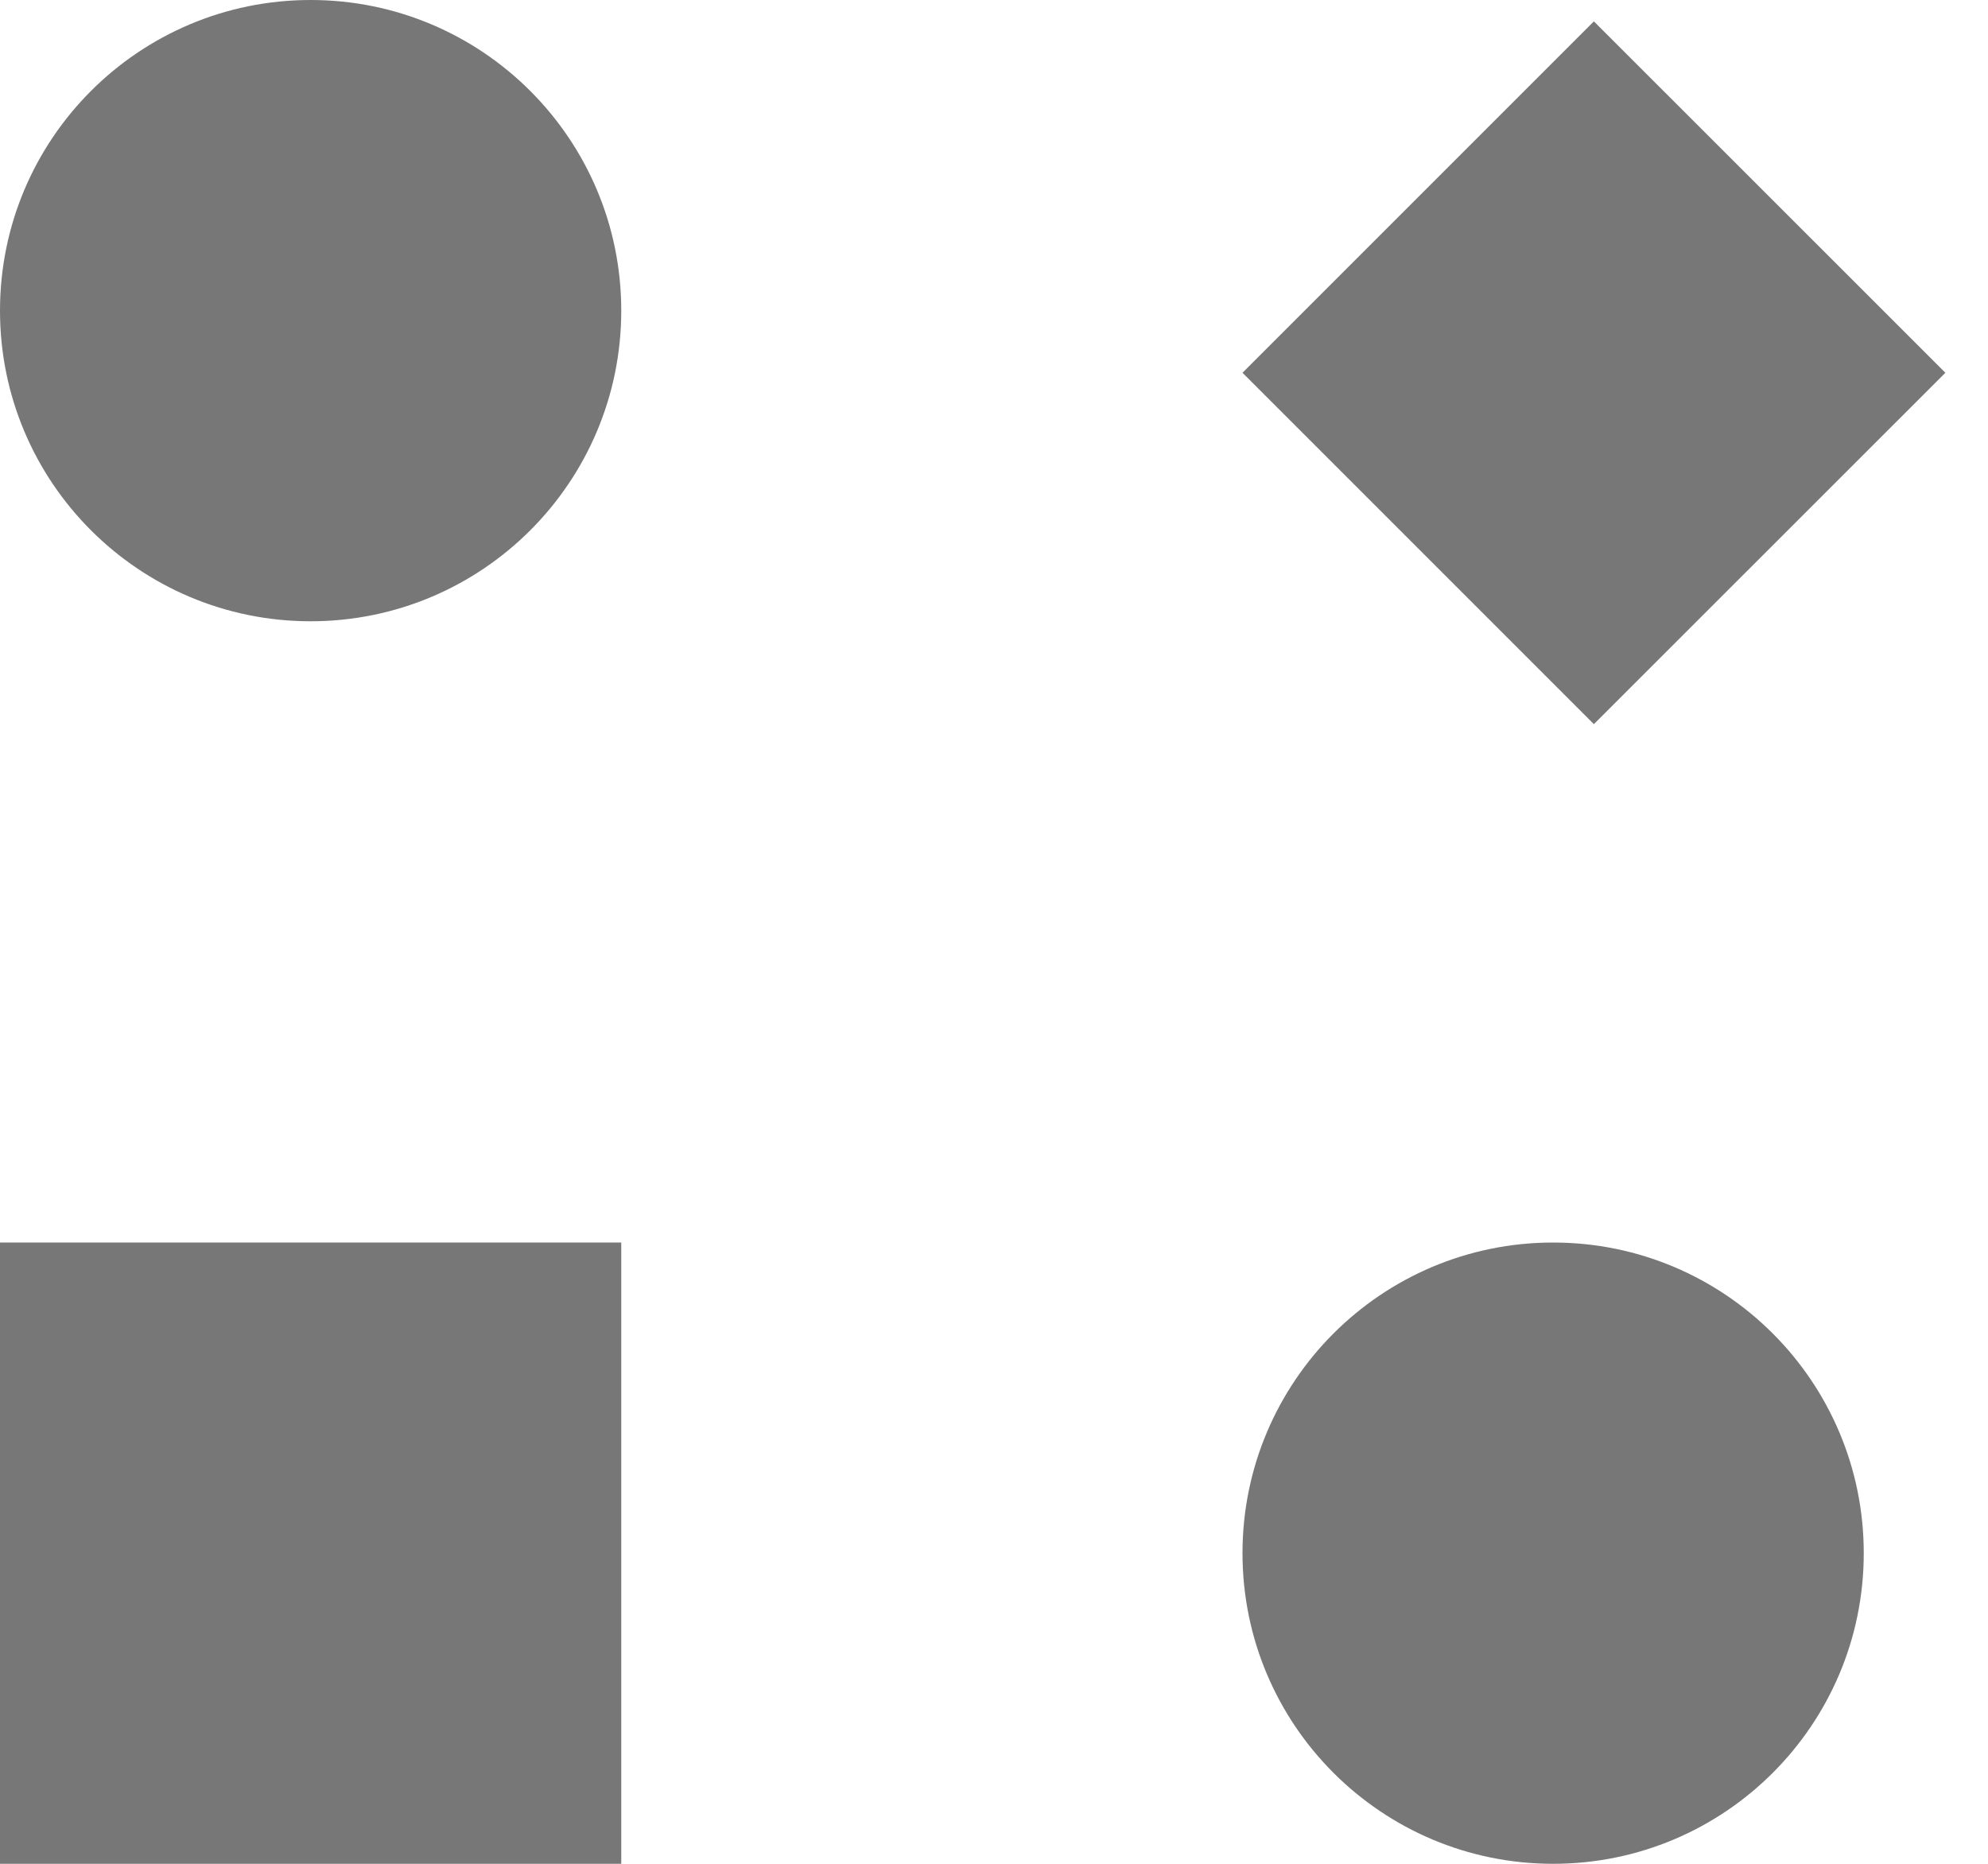
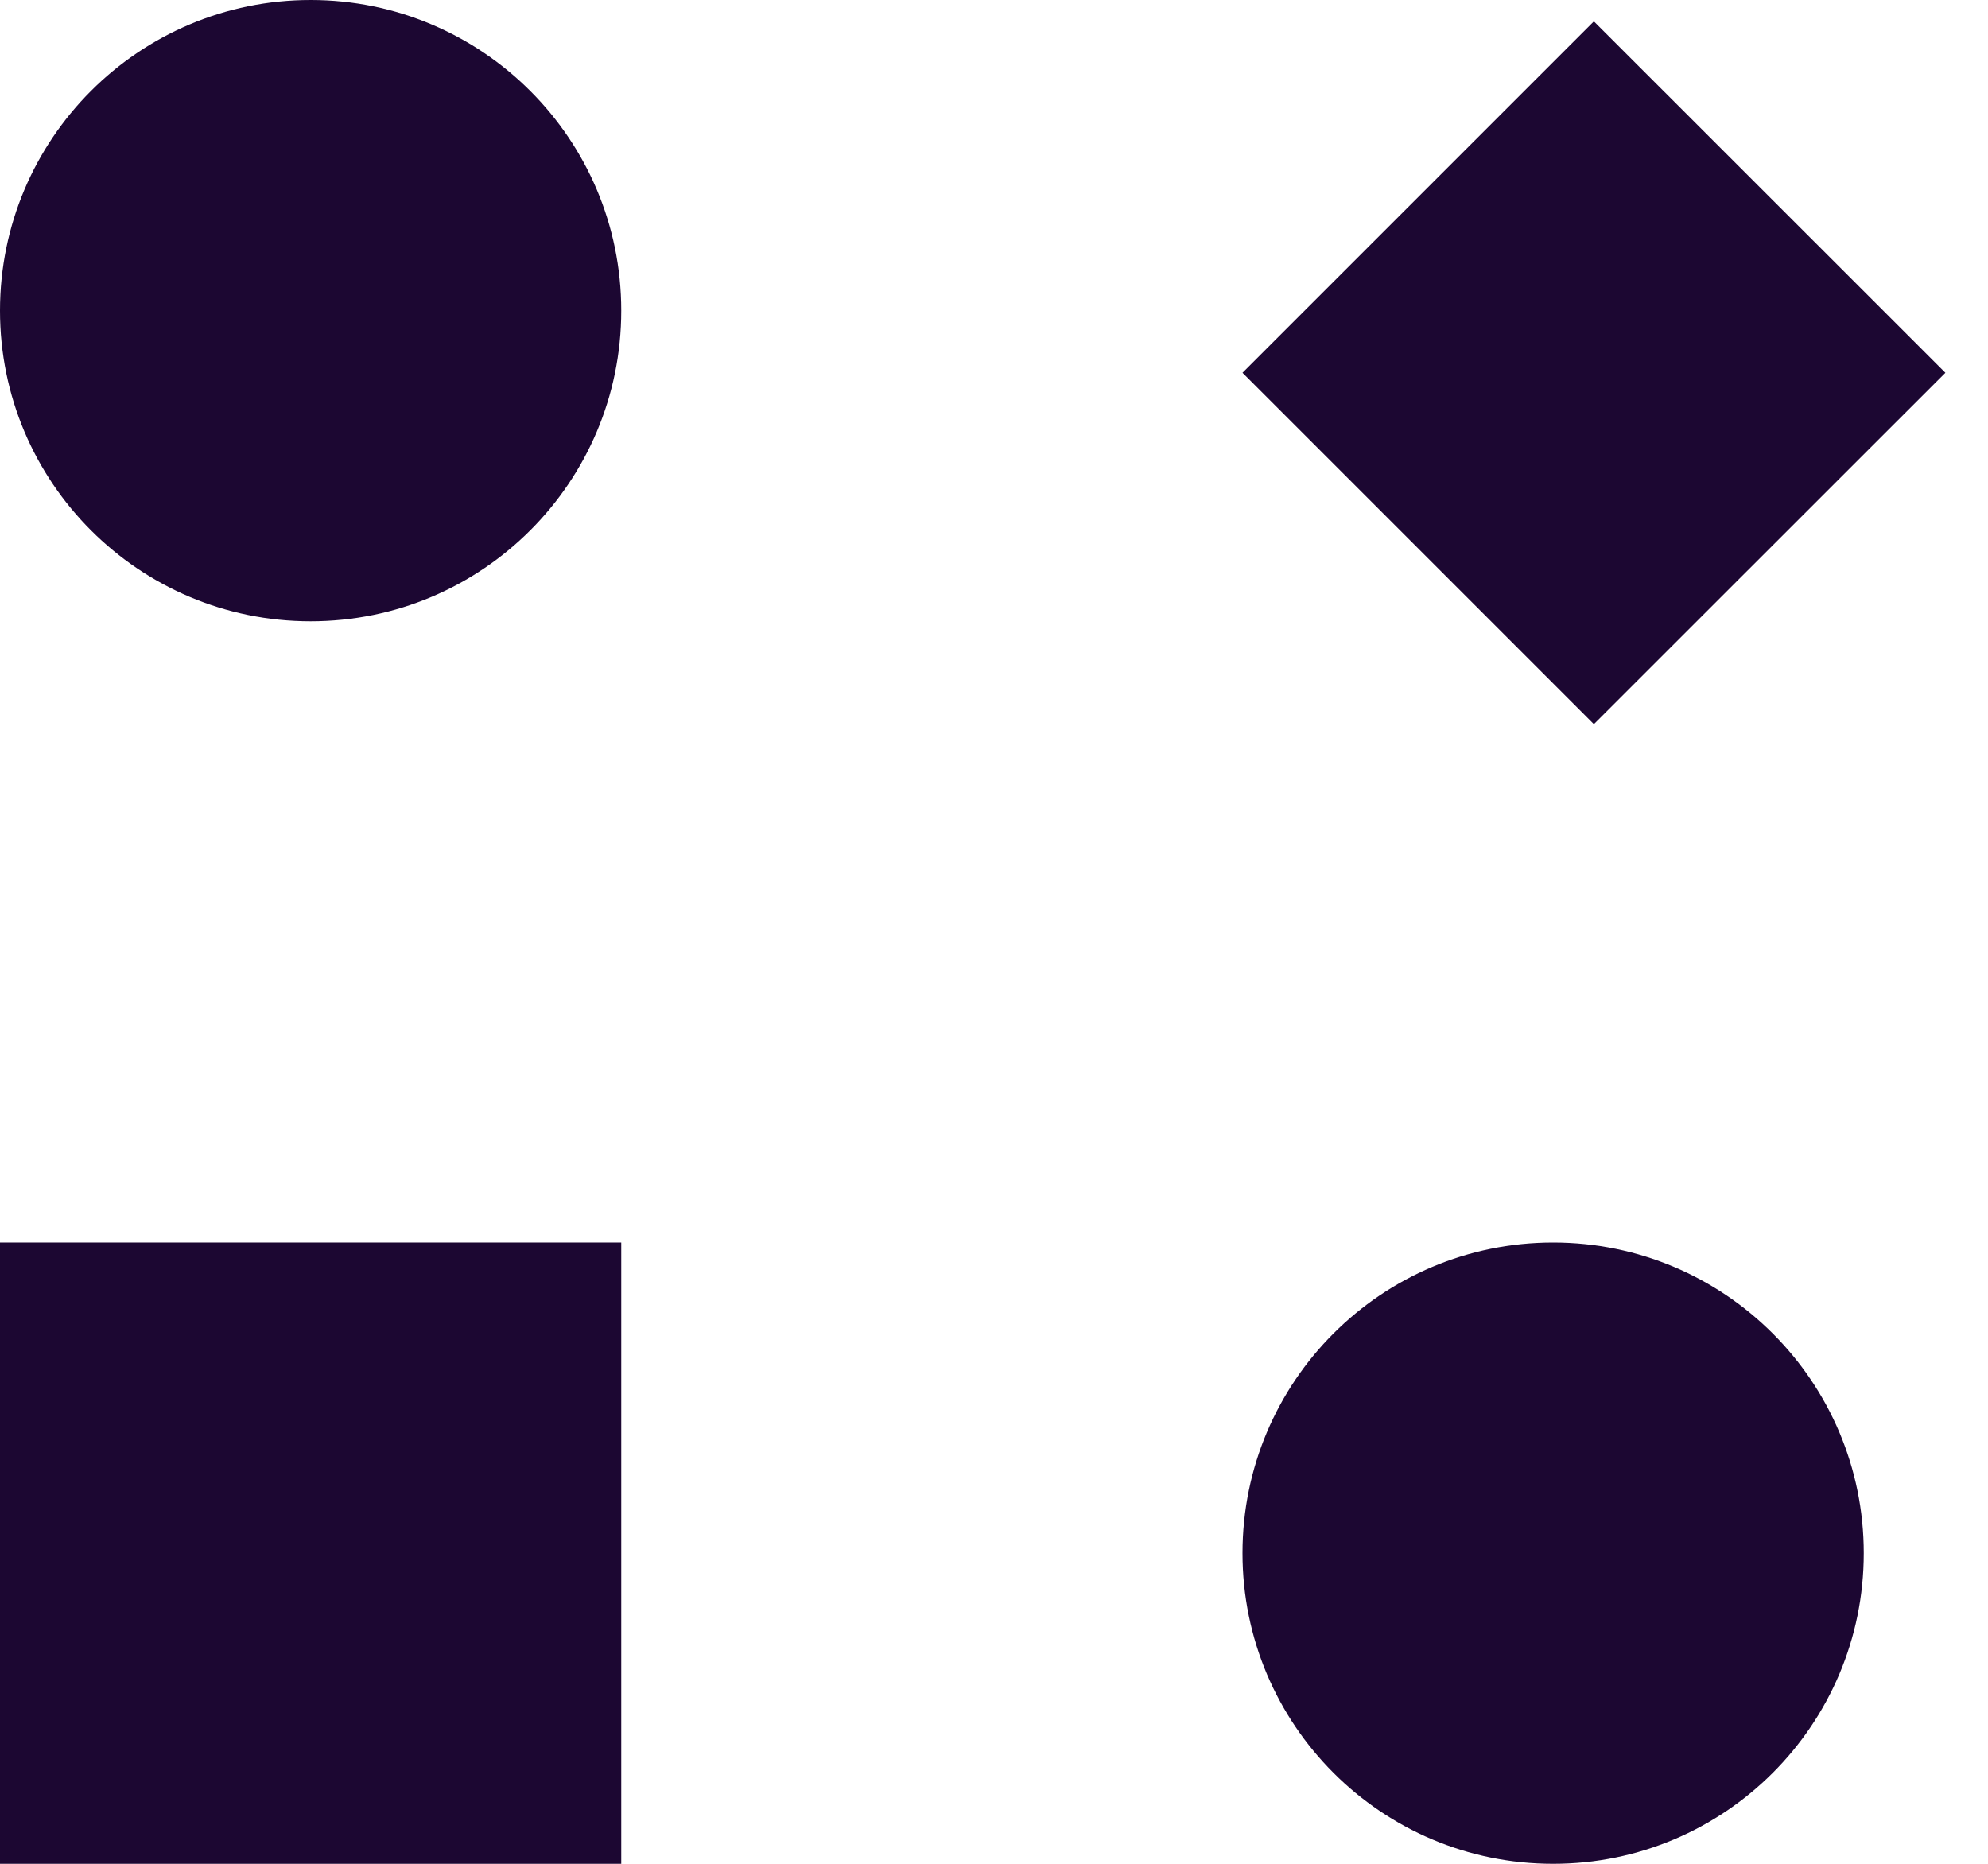
<svg xmlns="http://www.w3.org/2000/svg" width="16" height="15" viewBox="0 0 16 15" fill="none">
-   <path d="M5 2.5C5 3.881 3.881 5 2.5 5C1.119 5 0 3.881 0 2.5C0 1.119 1.119 0 2.5 0C3.881 0 5 1.119 5 2.5Z" fill="#777777" />
-   <path d="M15 12.5C15 13.881 13.881 15 12.5 15C11.119 15 10 13.881 10 12.5C10 11.119 11.119 10 12.5 10C13.881 10 15 11.119 15 12.5Z" fill="#777777" />
-   <path d="M0 10H5V15H0V10Z" fill="#777777" />
-   <path d="M10 3L12.828 0.172L15.657 3L12.828 5.828L10 3Z" fill="#777777" />
+   <path d="M5 2.5C5 3.881 3.881 5 2.5 5C1.119 5 0 3.881 0 2.5C0 1.119 1.119 0 2.5 0C3.881 0 5 1.119 5 2.5Z" fill="#1C0732" />
+   <path d="M15 12.5C15 13.881 13.881 15 12.5 15C11.119 15 10 13.881 10 12.5C10 11.119 11.119 10 12.5 10C13.881 10 15 11.119 15 12.5Z" fill="#1C0732" />
+   <path d="M0 10H5V15H0V10Z" fill="#1C0732" />
+   <path d="M10 3L12.828 0.172L15.657 3L12.828 5.828L10 3Z" fill="#1C0732" />
</svg>
